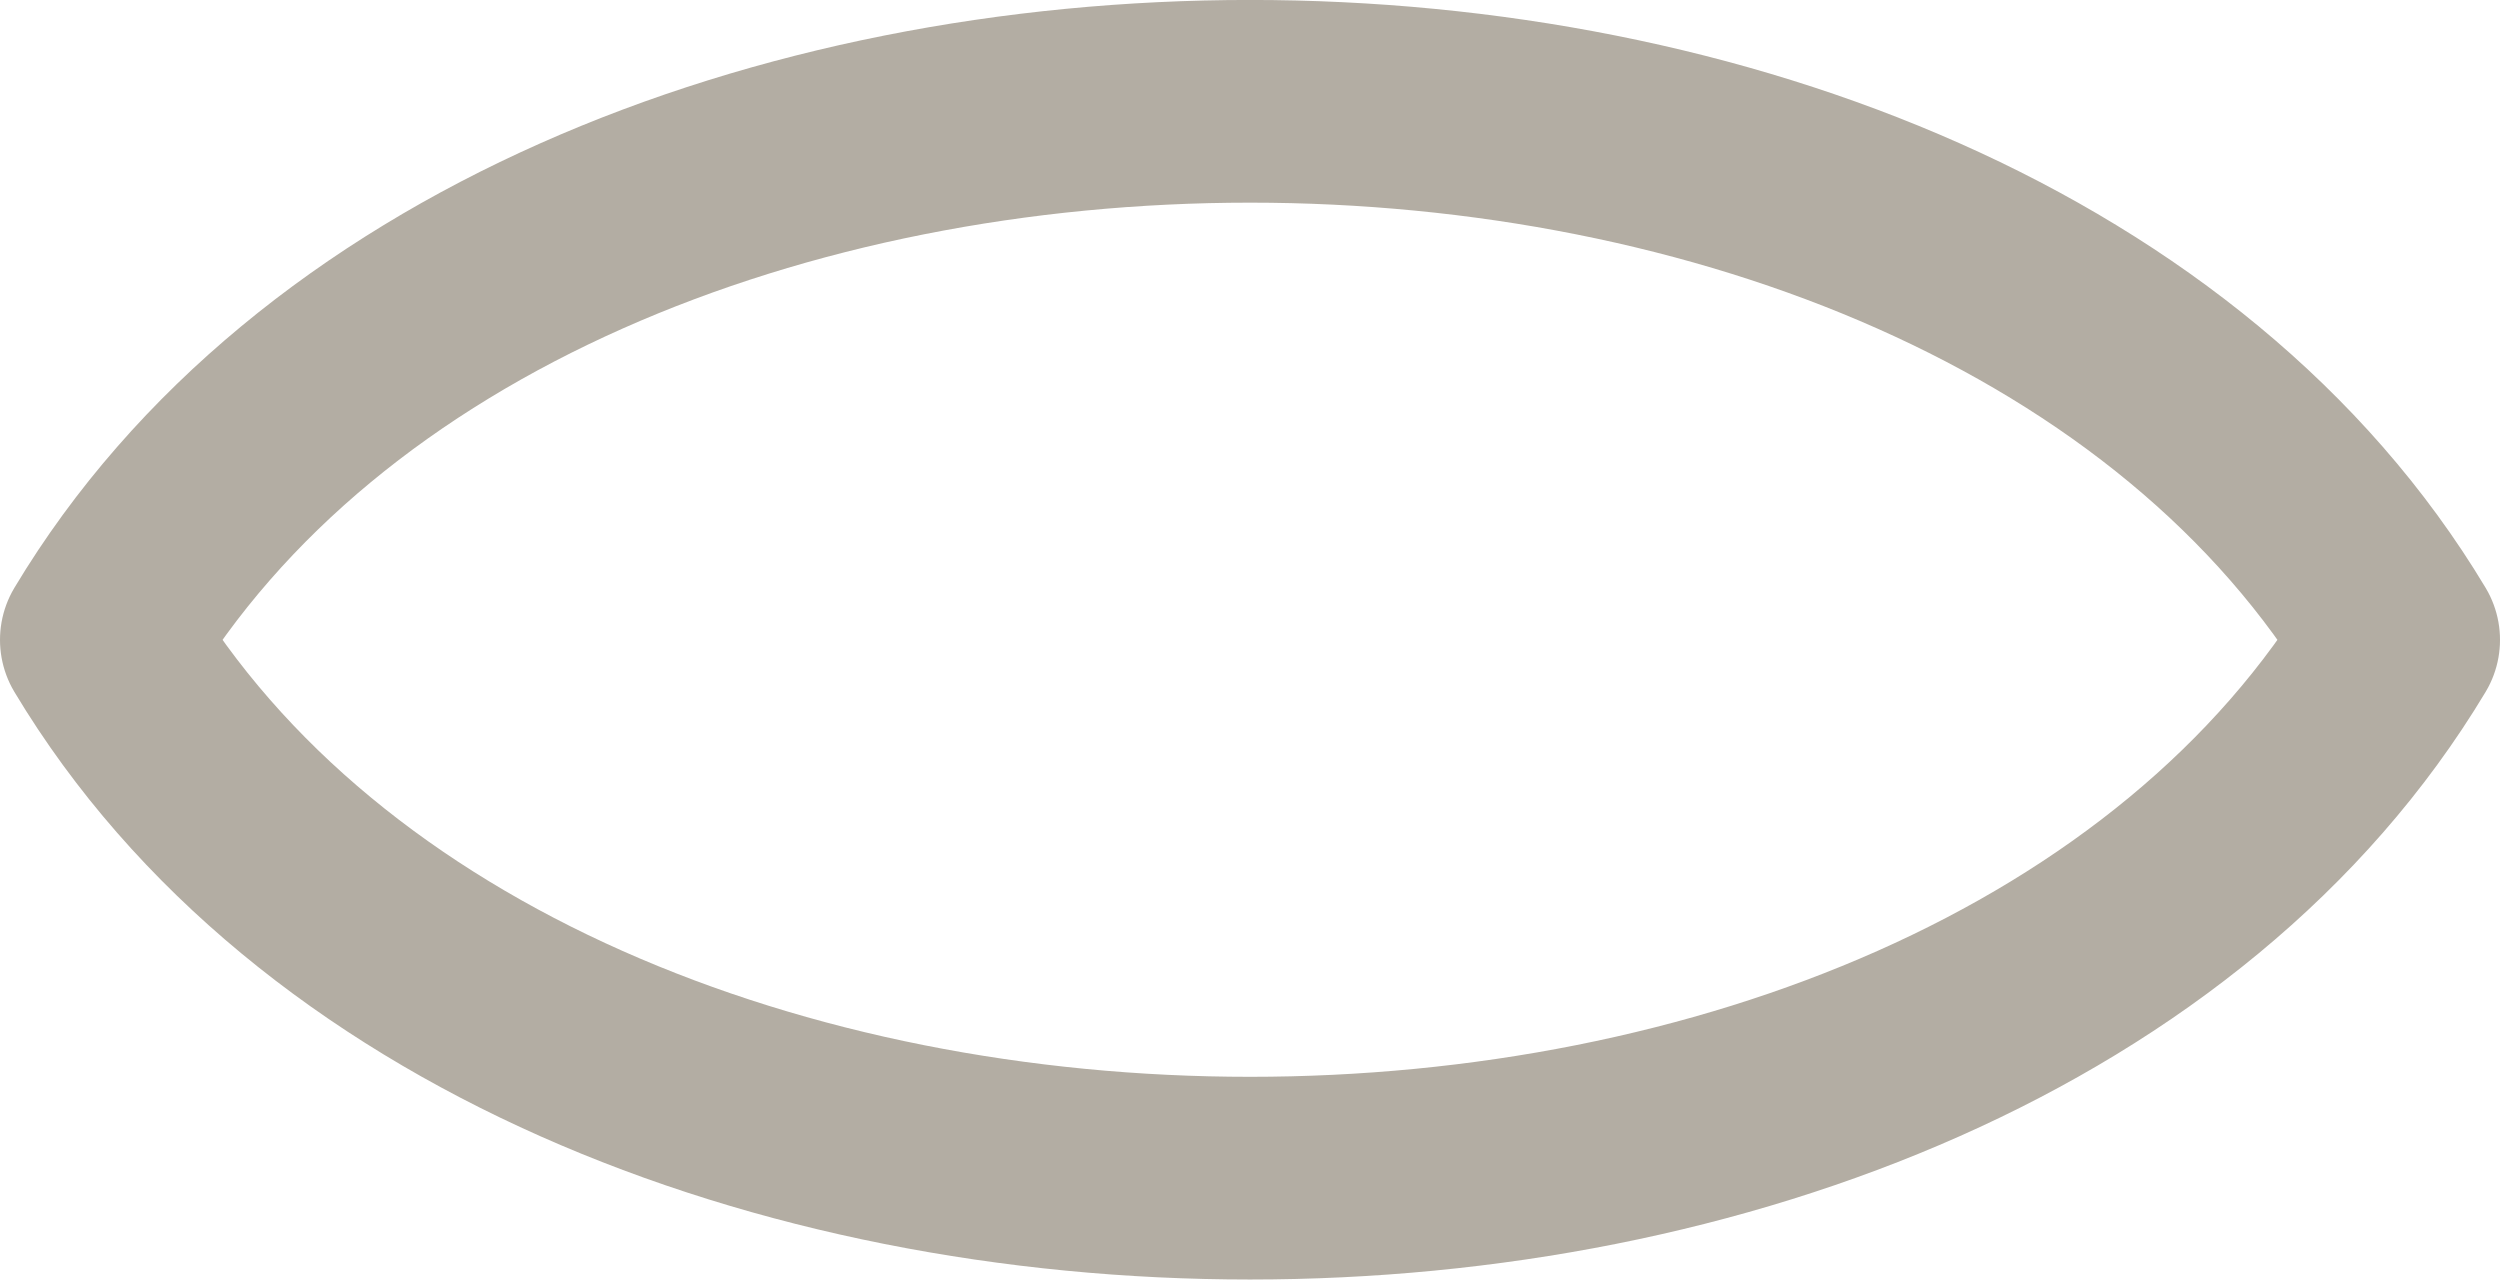
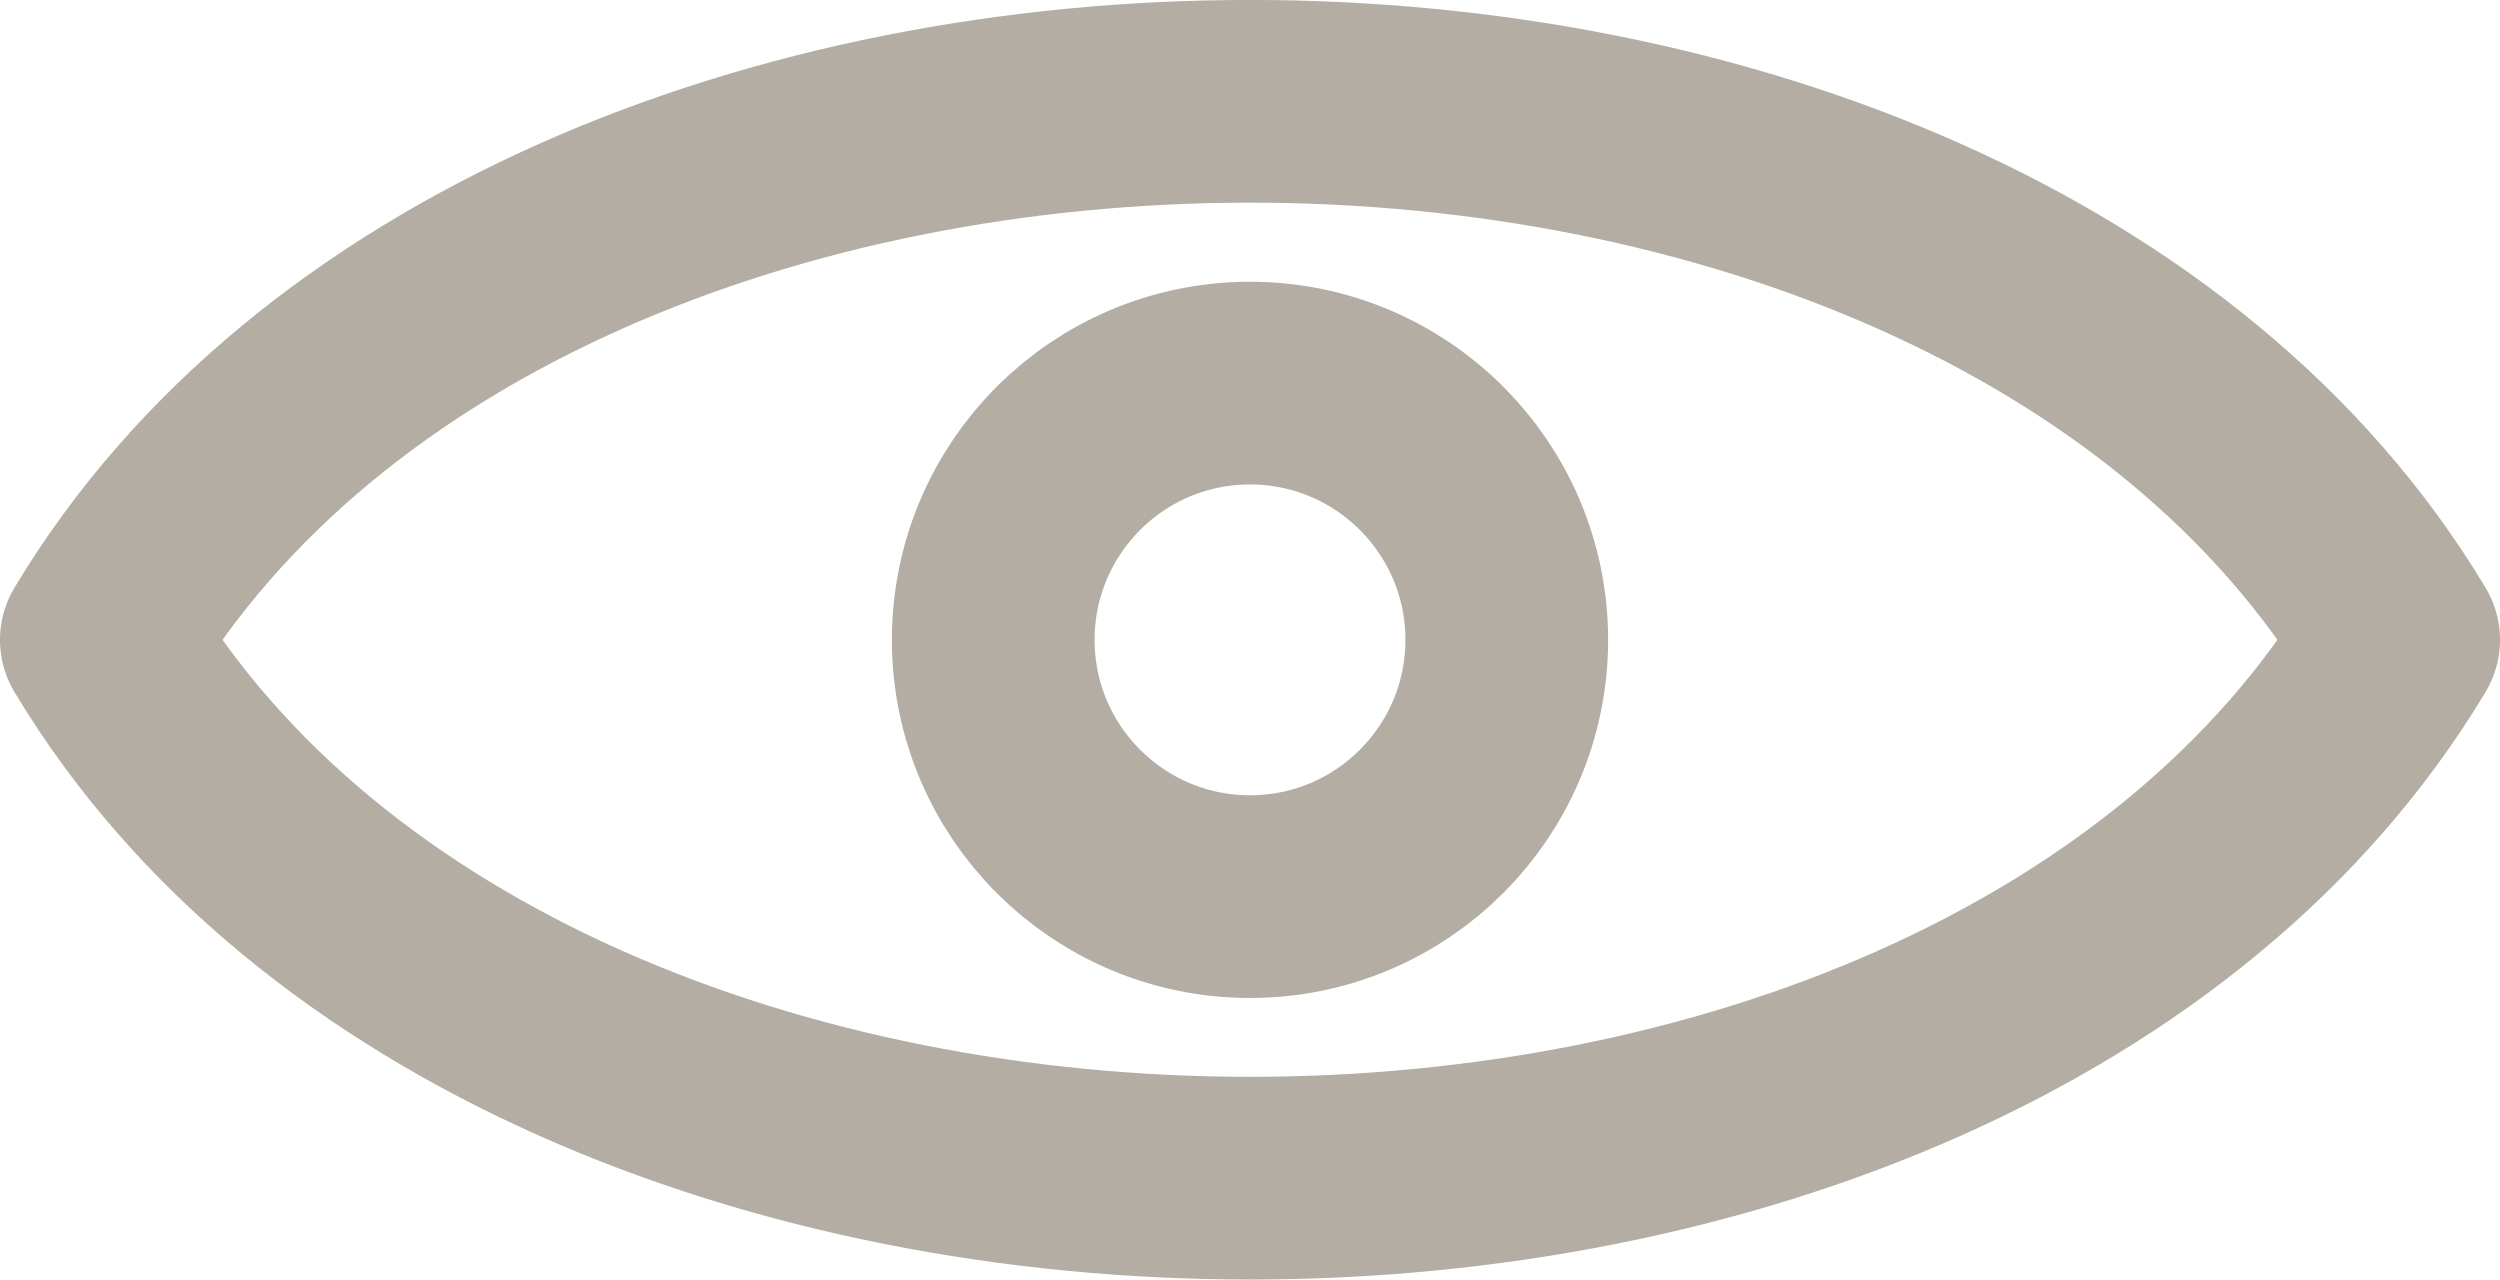
<svg xmlns="http://www.w3.org/2000/svg" preserveAspectRatio="none" overflow="visible" style="display: block;" width="14.8" height="7.575" viewBox="0 0 14.8 7.575" fill="none">
  <path id="icon/eye" d="M0.6 3.788C3.15 -0.463 11.65 -0.463 14.2 3.788C11.65 8.037 3.15 8.037 0.6 3.788Z" stroke="#B3ADA3" stroke-width="1.2" stroke-linecap="round" stroke-linejoin="round" />
+   <circle cx="7.400" cy="3.788" r="1.52" stroke="#B3ADA3" stroke-width="1.2" />
</svg>
